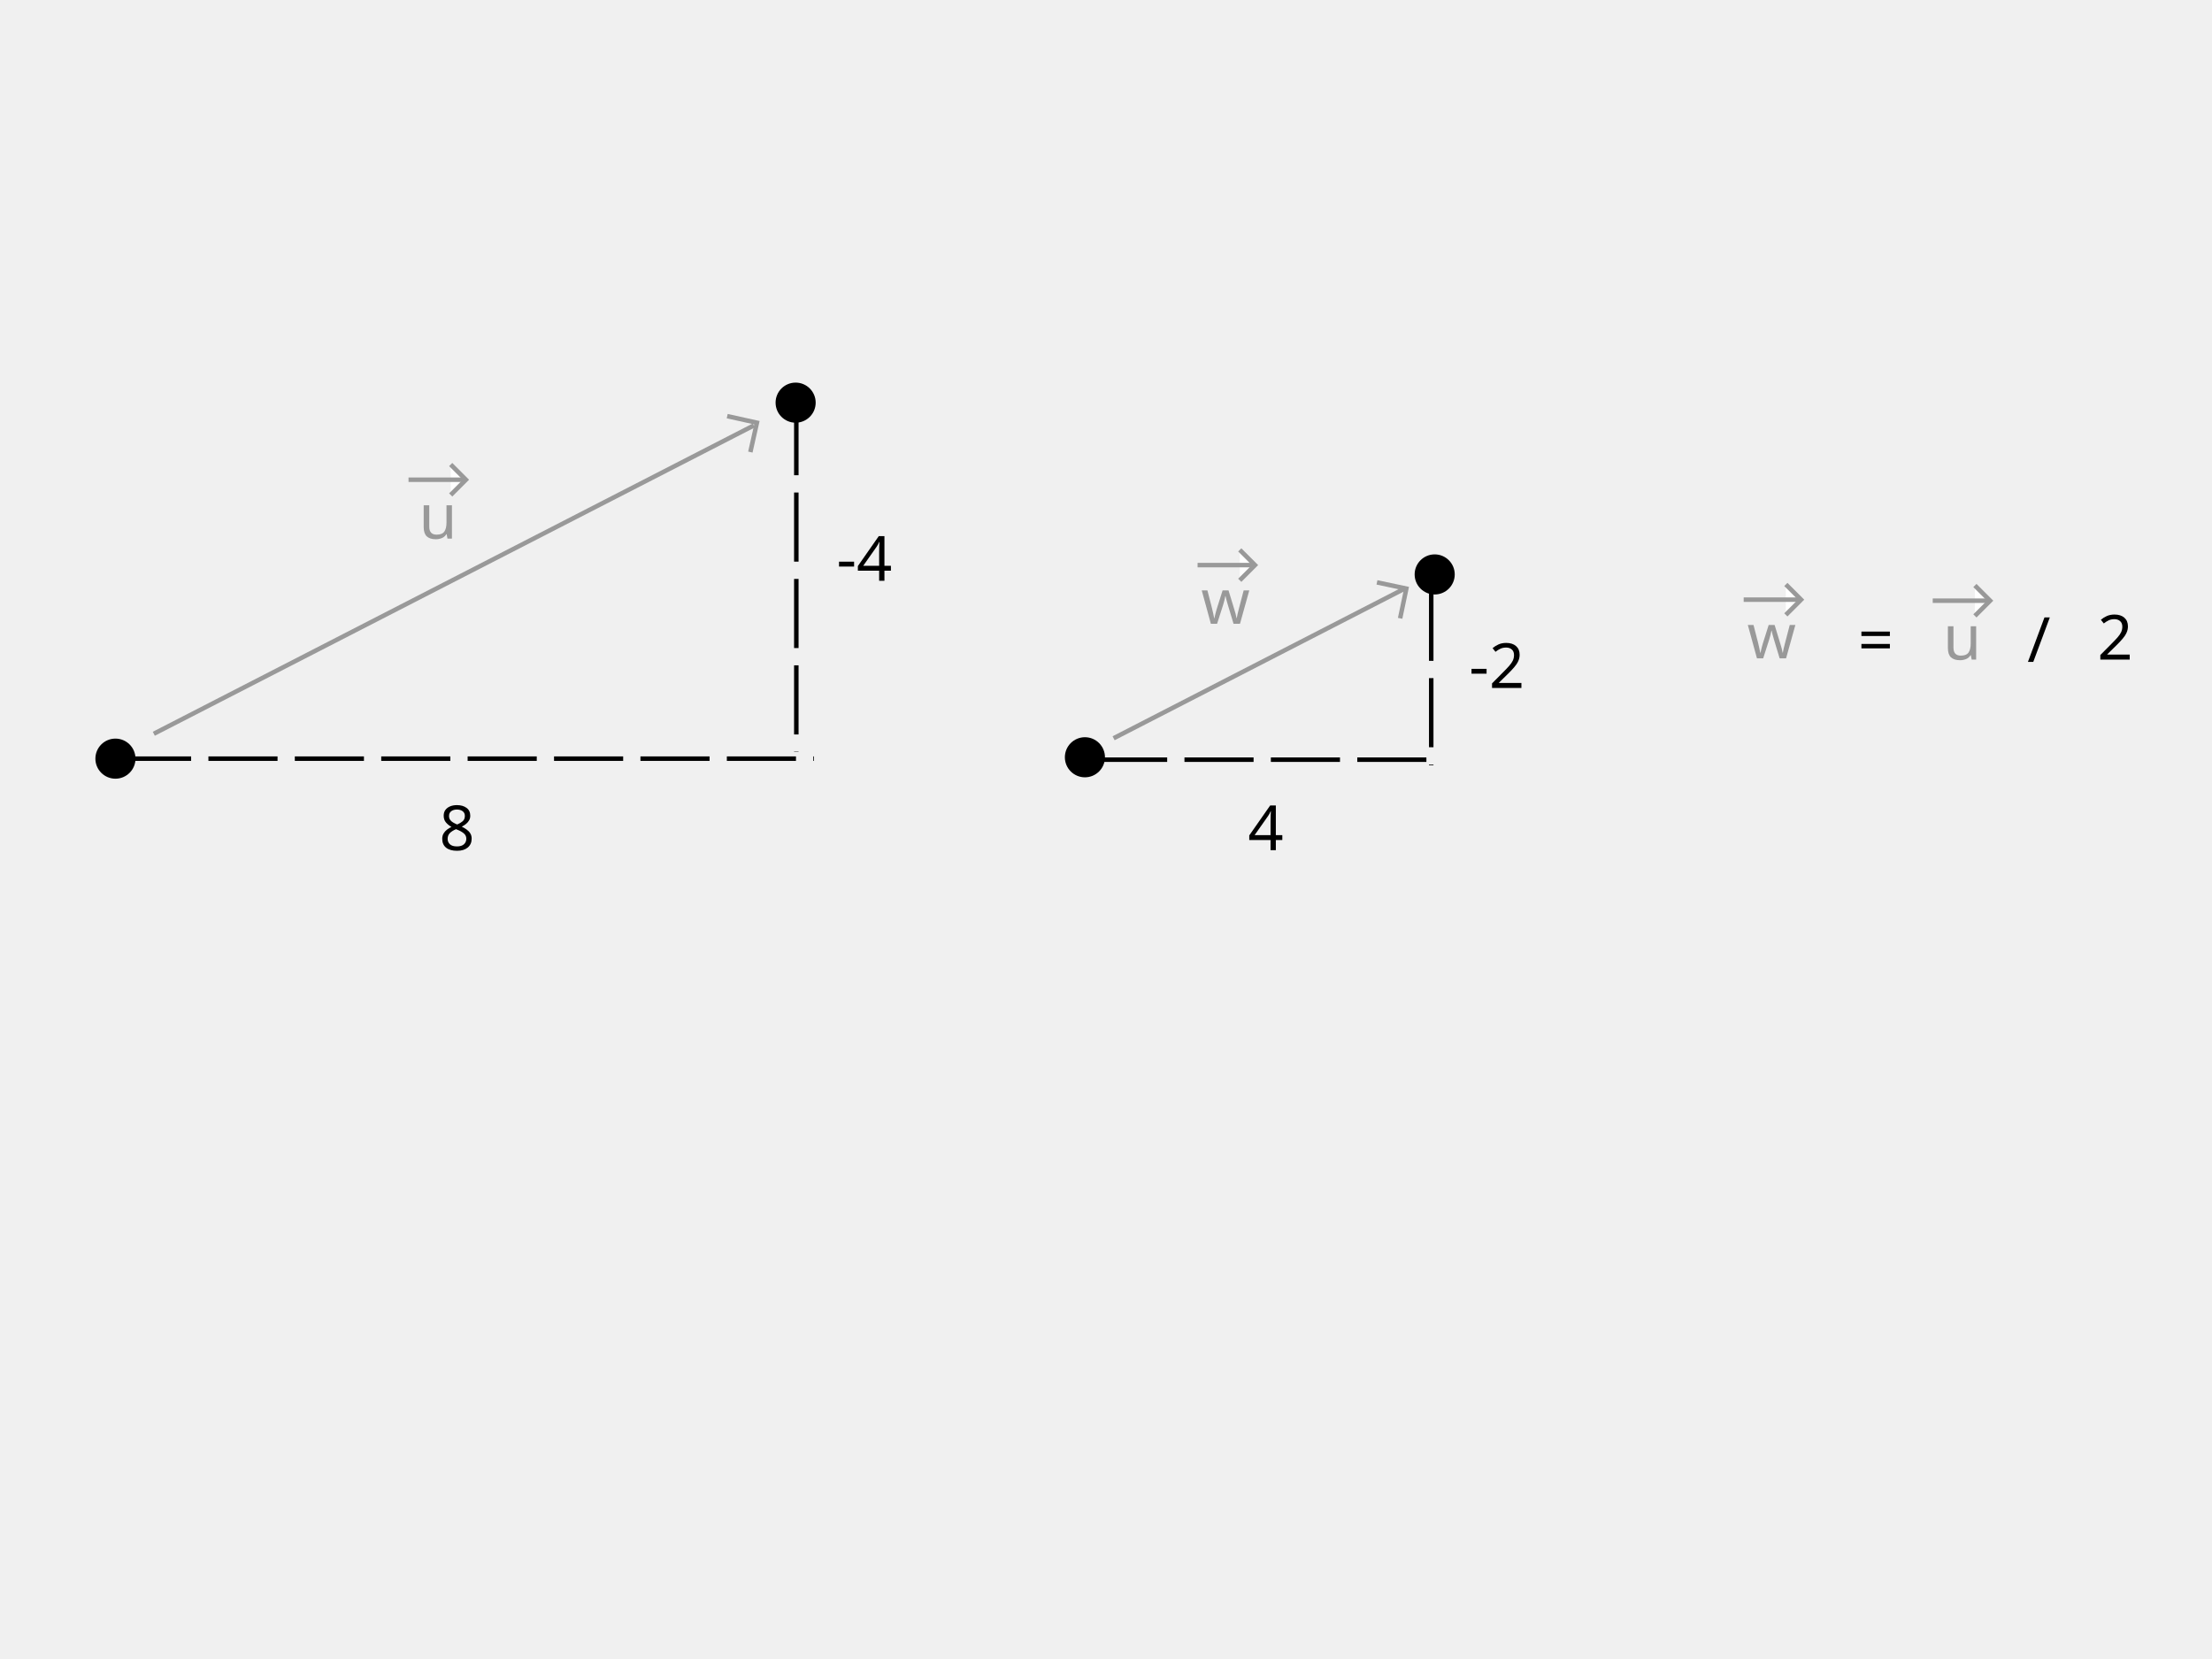
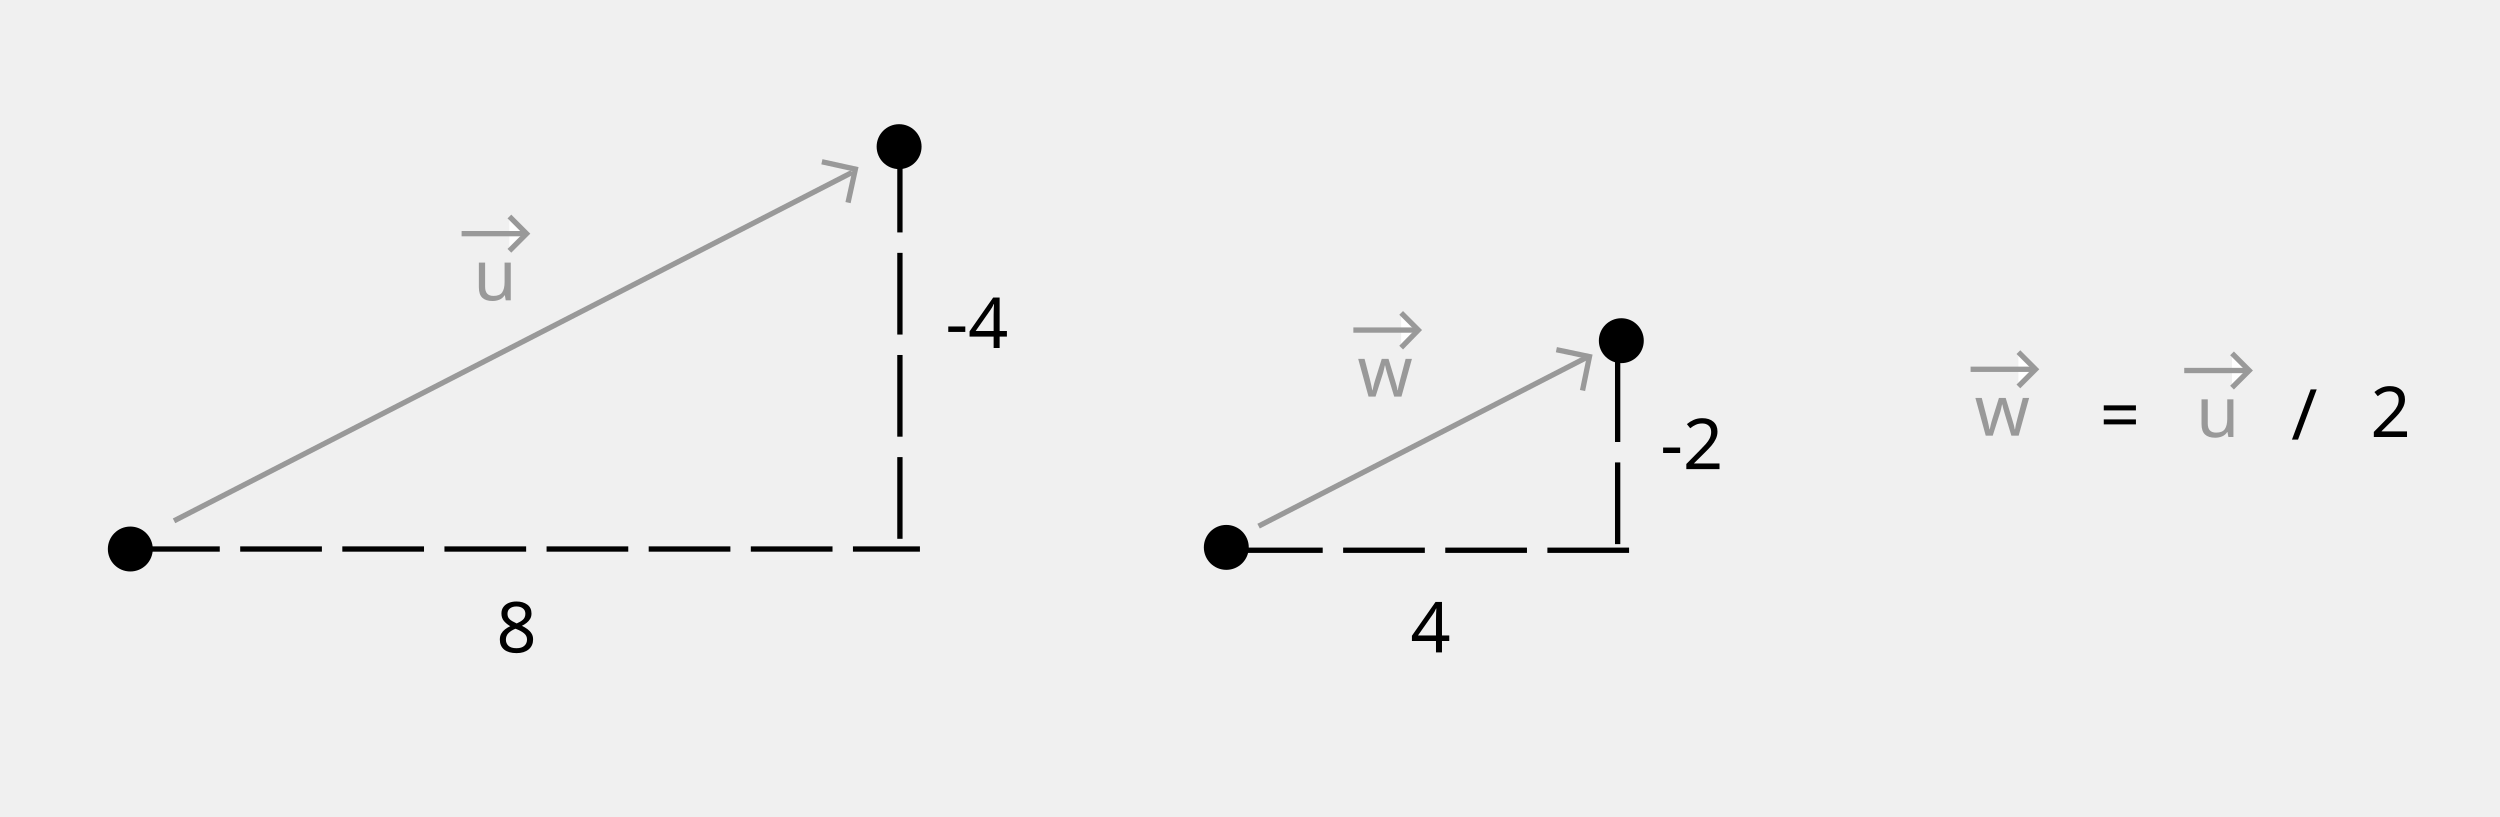
- <svg xmlns="http://www.w3.org/2000/svg" version="1.1" id="Layer_1" x="0px" y="0px" viewBox="0 0 640 480" enable-background="new 0 0 640 480" xml:space="preserve">
-   <circle cx="33.4" cy="219.5" r="5.8" />
-   <text transform="matrix(1 0 0 1 121.167 155.833)" fill="#999999" font-family="'TheSerif-HP5Plain'" font-size="18">u</text>
-   <text transform="matrix(1 0 0 1 242.0361 168.0439)" font-family="'TheSerif-HP5Plain'" font-size="18">-4</text>
-   <text transform="matrix(1 0 0 1 425.0361 199.0439)" font-family="'TheSerif-HP5Plain'" font-size="18">-2</text>
-   <polyline fill="#FFFFFF" stroke="#999999" stroke-width="1.3" points="130.4,134.4 134.8,138.8 130.4,143.2 " />
-   <line fill="#FFFFFF" stroke="#999999" stroke-width="1.3" x1="134.8" y1="138.8" x2="118.2" y2="138.8" />
-   <text transform="matrix(1 0 0 1 127.0762 245.9736)" font-family="'TheSerif-HP5Plain'" font-size="18">8</text>
-   <text transform="matrix(1 0 0 1 361.0762 245.9736)" font-family="'TheSerif-HP5Plain'" font-size="18">4</text>
-   <line fill="none" stroke="#999999" stroke-width="1.3" x1="218.1" y1="123.1" x2="44.5" y2="212.3" />
-   <polyline fill="none" stroke="#999999" stroke-width="1.3" points="210.4,120.4 219,122.3 217.1,130.8 " />
-   <text transform="matrix(1 0 0 1 505.5 190.5)" fill="#999999" font-family="'TheSerif-HP5Plain'" font-size="18">w</text>
-   <polyline fill="#FFFFFF" stroke="#999999" stroke-width="1.3" points="516.7,169.1 521.1,173.5 516.7,177.9 " />
-   <line fill="#FFFFFF" stroke="#999999" stroke-width="1.3" x1="521.1" y1="173.5" x2="504.5" y2="173.5" />
-   <text transform="matrix(1 0 0 1 562.167 190.833)" fill="#999999" font-family="'TheSerif-HP5Plain'" font-size="18">u</text>
-   <polyline fill="#FFFFFF" stroke="#999999" stroke-width="1.3" points="571.4,169.4 575.8,173.8 571.4,178.2 " />
-   <line fill="#FFFFFF" stroke="#999999" stroke-width="1.3" x1="575.8" y1="173.8" x2="559.2" y2="173.8" />
-   <text transform="matrix(1 0 0 1 606.833 190.834)" font-family="'TheSerif-HP5Plain'" font-size="18">2</text>
-   <text transform="matrix(1 0 0 1 537.5503 191.5)" font-family="'TheSerif-HP5Plain'" font-size="18">=</text>
-   <text transform="matrix(1 0 0 1 586.5581 191.5)" font-family="'TheSerif-HP5Plain'" font-size="18">/</text>
-   <circle cx="230.2" cy="116.5" r="5.8" />
-   <line fill="none" stroke="#000000" stroke-width="1.3" stroke-dasharray="20,5" x1="35.3" y1="219.5" x2="235.5" y2="219.5" />
-   <line fill="none" stroke="#000000" stroke-width="1.3" stroke-dasharray="20,5" x1="230.4" y1="117.5" x2="230.4" y2="217.6" />
-   <line fill="none" stroke="#999999" stroke-width="1.3" x1="406.6" y1="170.2" x2="322.2" y2="213.6" />
-   <line fill="none" stroke="#000000" stroke-width="1.3" stroke-dasharray="20,5" x1="317.7" y1="219.8" x2="417.2" y2="219.8" />
-   <line fill="none" stroke="#000000" stroke-width="1.3" stroke-dasharray="20,5" x1="414.1" y1="171.2" x2="414.1" y2="221.4" />
-   <polyline fill="none" stroke="#999999" stroke-width="1.3" points="398.4,168.5 406.9,170.3 405.1,178.9 " />
-   <text transform="matrix(1 0 0 1 347.5 180.5)" fill="#999999" font-family="'TheSerif-HP5Plain'" font-size="18">w</text>
-   <polyline fill="#FFFFFF" stroke="#999999" stroke-width="1.3" points="358.7,159.1 363.1,163.5 358.7,167.9 " />
-   <line fill="#FFFFFF" stroke="#999999" stroke-width="1.3" x1="363.1" y1="163.5" x2="346.5" y2="163.5" />
-   <circle cx="313.9" cy="219.1" r="5.8" />
-   <circle cx="415.1" cy="166.2" r="5.8" />
+ <svg xmlns="http://www.w3.org/2000/svg" version="1.1" id="Layer_1" x="0px" y="0px" viewBox="0 242 612 200" enable-background="new 0 242 612 200" xml:space="preserve">
+   <circle cx="31.9" cy="376.4" r="5.5" />
+   <text transform="matrix(1 0 0 1 115.8662 315.5156)" fill="#999999" font-family="'ArialMT'" font-size="17.212">u</text>
+   <text transform="matrix(1 0 0 1 231.4473 327.1924)" font-family="'ArialMT'" font-size="17.212">-4</text>
+   <text transform="matrix(1 0 0 1 406.4414 356.8359)" font-family="'ArialMT'" font-size="17.212">-2</text>
+   <polyline fill="#FFFFFF" stroke="#999999" stroke-width="1.3" points="124.7,295 128.9,299.2 124.7,303.4 " />
+   <line fill="none" stroke="#999999" stroke-width="1.3" x1="128.9" y1="299.2" x2="113" y2="299.2" />
+   <text transform="matrix(1 0 0 1 121.5166 401.7129)" font-family="'ArialMT'" font-size="17.212">8</text>
+   <text transform="matrix(1 0 0 1 345.2793 401.7129)" font-family="'ArialMT'" font-size="17.212">4</text>
+   <line fill="none" stroke="#999999" stroke-width="1.3" x1="208.6" y1="284.2" x2="42.6" y2="369.5" />
+   <polyline fill="none" stroke="#999999" stroke-width="1.3" points="201.2,281.6 209.4,283.4 207.6,291.6 " />
+   <text transform="matrix(1 0 0 1 483.3848 348.666)" fill="#999999" font-family="'ArialMT'" font-size="17.212">w</text>
+   <polyline fill="#FFFFFF" stroke="#999999" stroke-width="1.3" points="494.1,328.2 498.3,332.4 494.1,336.6 " />
+   <line fill="none" stroke="#999999" stroke-width="1.3" x1="498.3" y1="332.4" x2="482.4" y2="332.4" />
+   <text transform="matrix(1 0 0 1 537.5723 348.9844)" fill="#999999" font-family="'ArialMT'" font-size="17.212">u</text>
+   <polyline fill="#FFFFFF" stroke="#999999" stroke-width="1.3" points="546.4,328.5 550.6,332.7 546.4,336.9 " />
+   <line fill="none" stroke="#999999" stroke-width="1.3" x1="550.6" y1="332.7" x2="534.7" y2="332.7" />
+   <text transform="matrix(1 0 0 1 580.2842 348.9854)" font-family="'ArialMT'" font-size="17.212">2</text>
+   <text transform="matrix(1 0 0 1 514.0322 349.6221)" font-family="'ArialMT'" font-size="17.212">=</text>
+   <text transform="matrix(1 0 0 1 560.8965 349.6221)" font-family="'ArialMT'" font-size="17.212">/</text>
+   <circle cx="220.1" cy="277.9" r="5.5" />
+   <line fill="none" stroke="#000000" stroke-width="1.3" stroke-dasharray="20,5" x1="33.8" y1="376.4" x2="225.2" y2="376.4" />
+   <line fill="none" stroke="#000000" stroke-width="1.3" stroke-dasharray="20,5" x1="220.3" y1="278.9" x2="220.3" y2="374.6" />
+   <line fill="none" stroke="#999999" stroke-width="1.3" x1="388.8" y1="329.3" x2="308.1" y2="370.8" />
+   <line fill="none" stroke="#000000" stroke-width="1.3" stroke-dasharray="20,5" x1="303.8" y1="376.7" x2="398.9" y2="376.7" />
+   <line fill="none" stroke="#000000" stroke-width="1.3" stroke-dasharray="20,5" x1="396" y1="330.2" x2="396" y2="378.2" />
+   <polyline fill="none" stroke="#999999" stroke-width="1.3" points="381,327.6 389.1,329.3 387.4,337.6 " />
+   <text transform="matrix(1 0 0 1 332.2969 339.1035)" fill="#999999" font-family="'ArialMT'" font-size="17.212">w</text>
+   <polyline fill="#FFFFFF" stroke="#999999" stroke-width="1.3" points="343,318.6 347.2,322.8 343,327.1 " />
+   <line fill="none" stroke="#999999" stroke-width="1.3" x1="347.2" y1="322.8" x2="331.3" y2="322.8" />
+   <circle cx="300.2" cy="376" r="5.5" />
+   <circle cx="396.9" cy="325.4" r="5.5" />
</svg>
